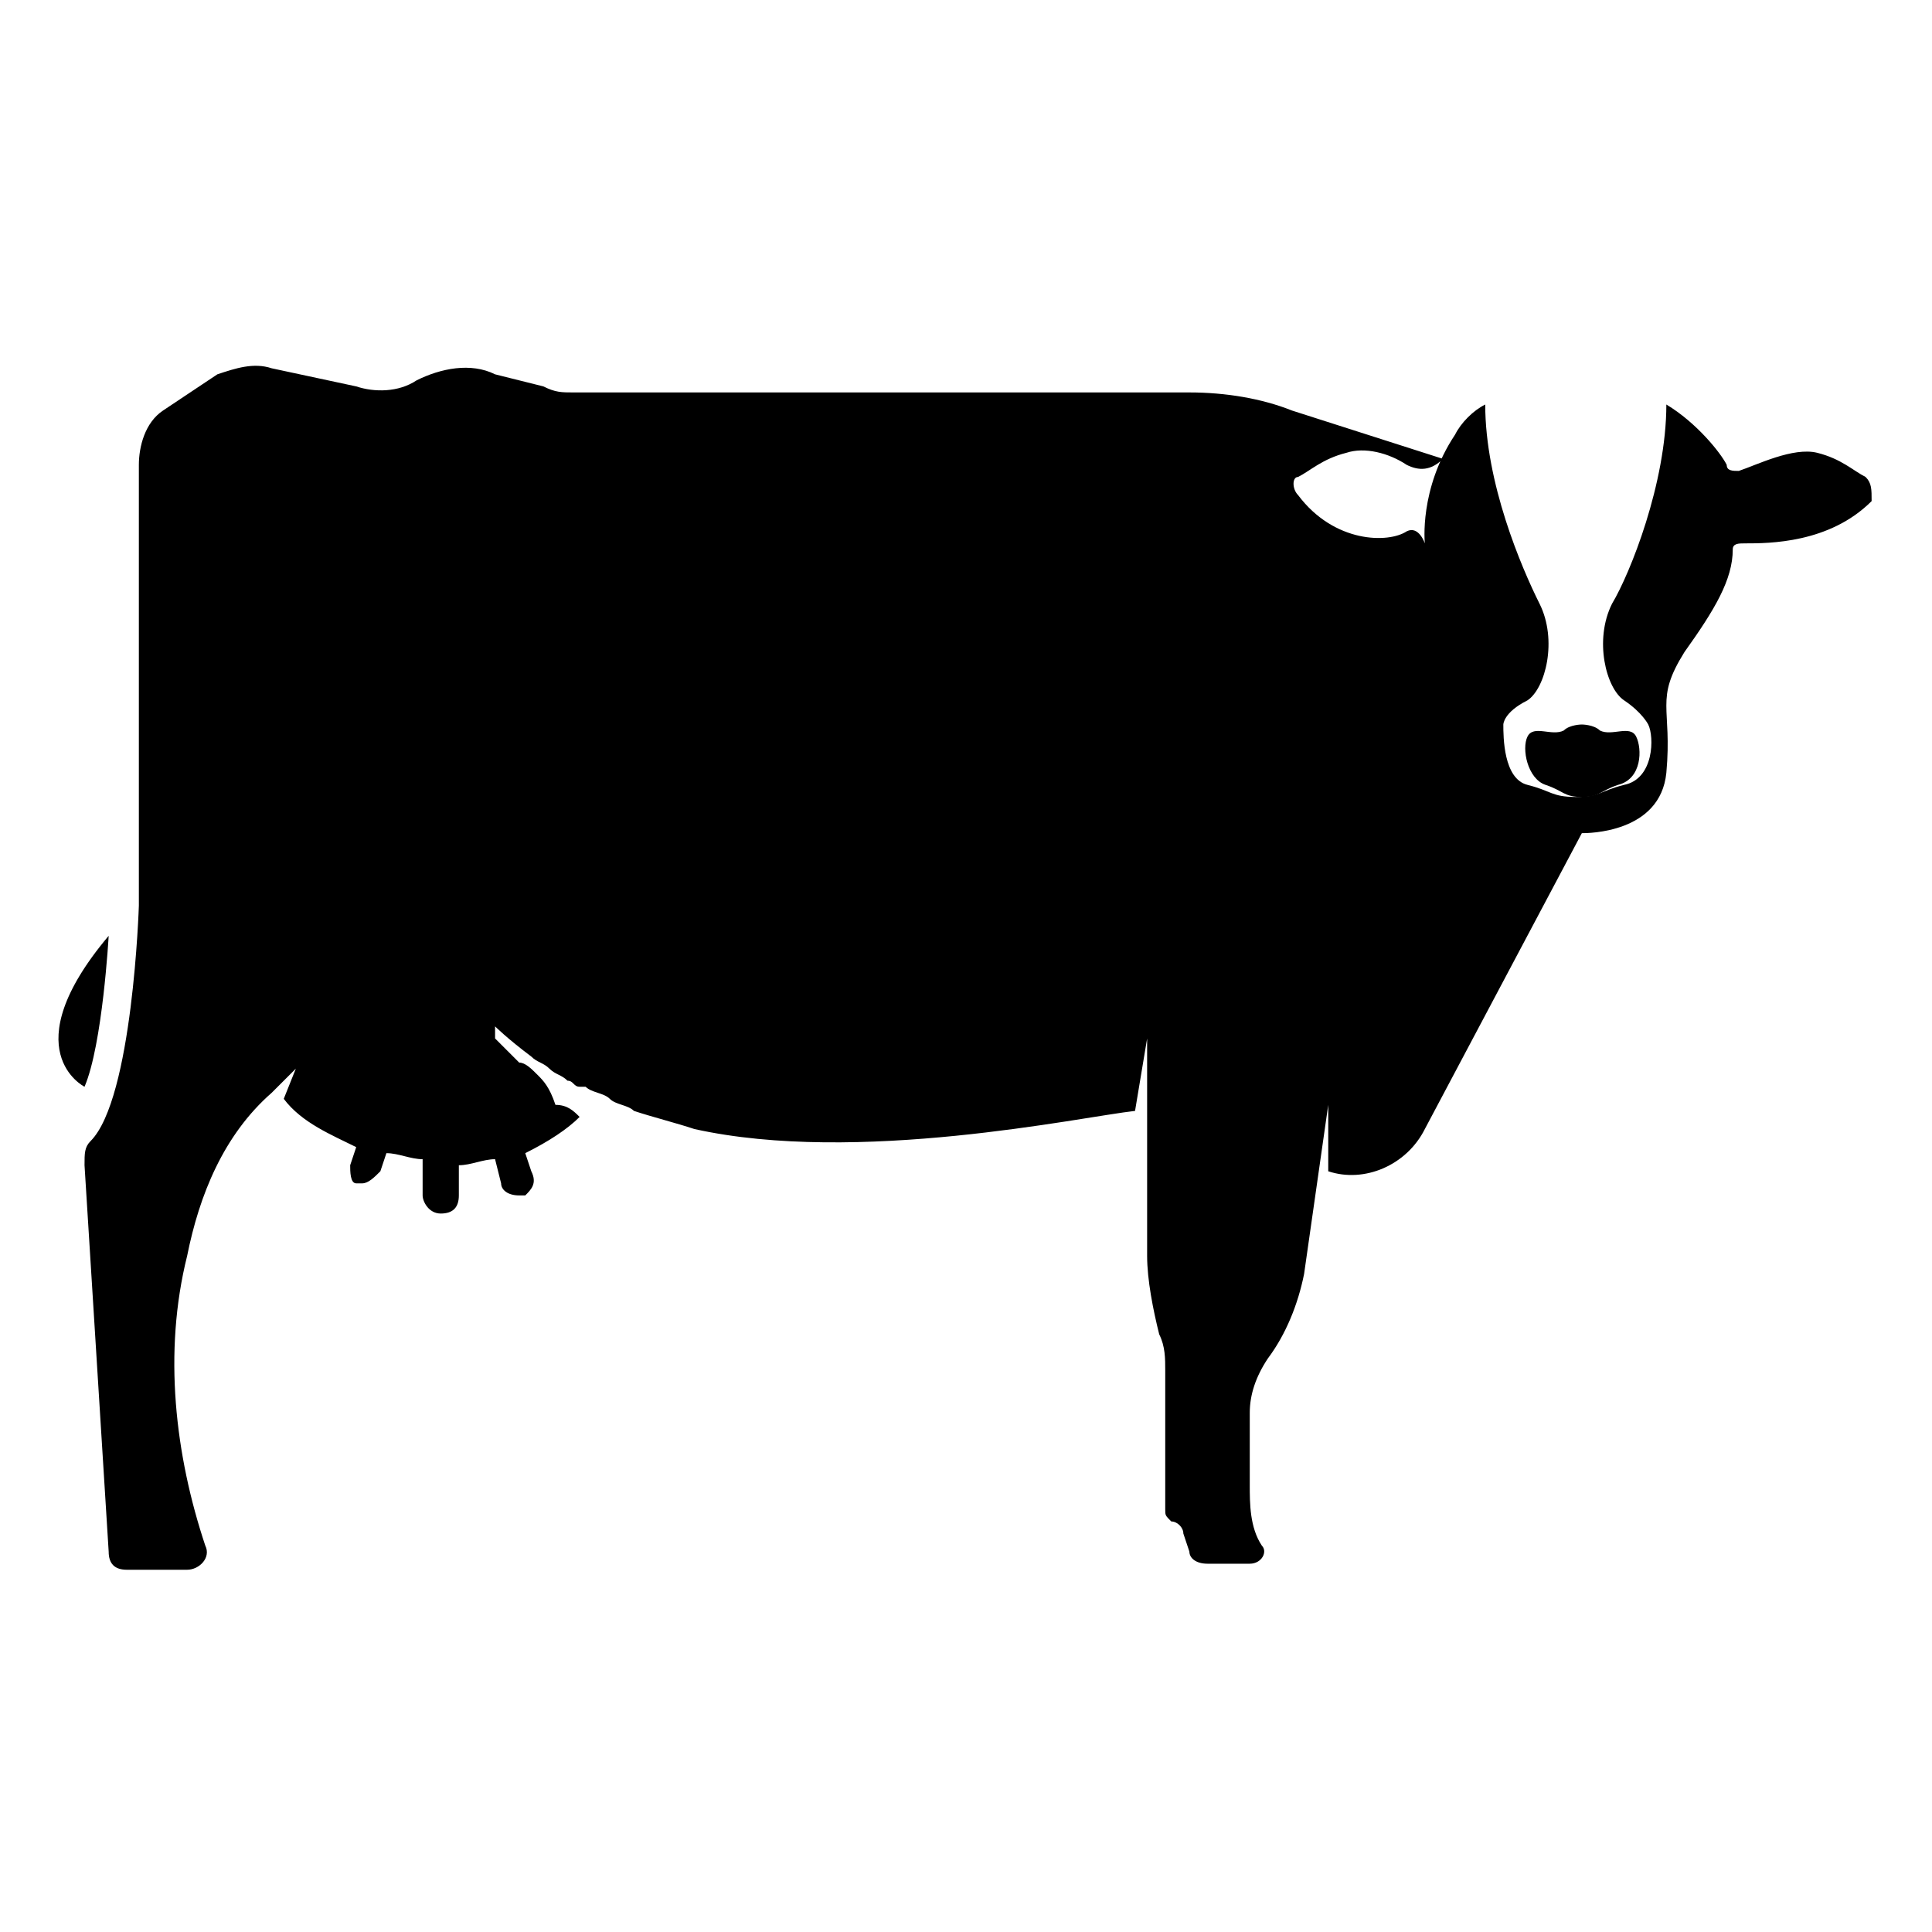
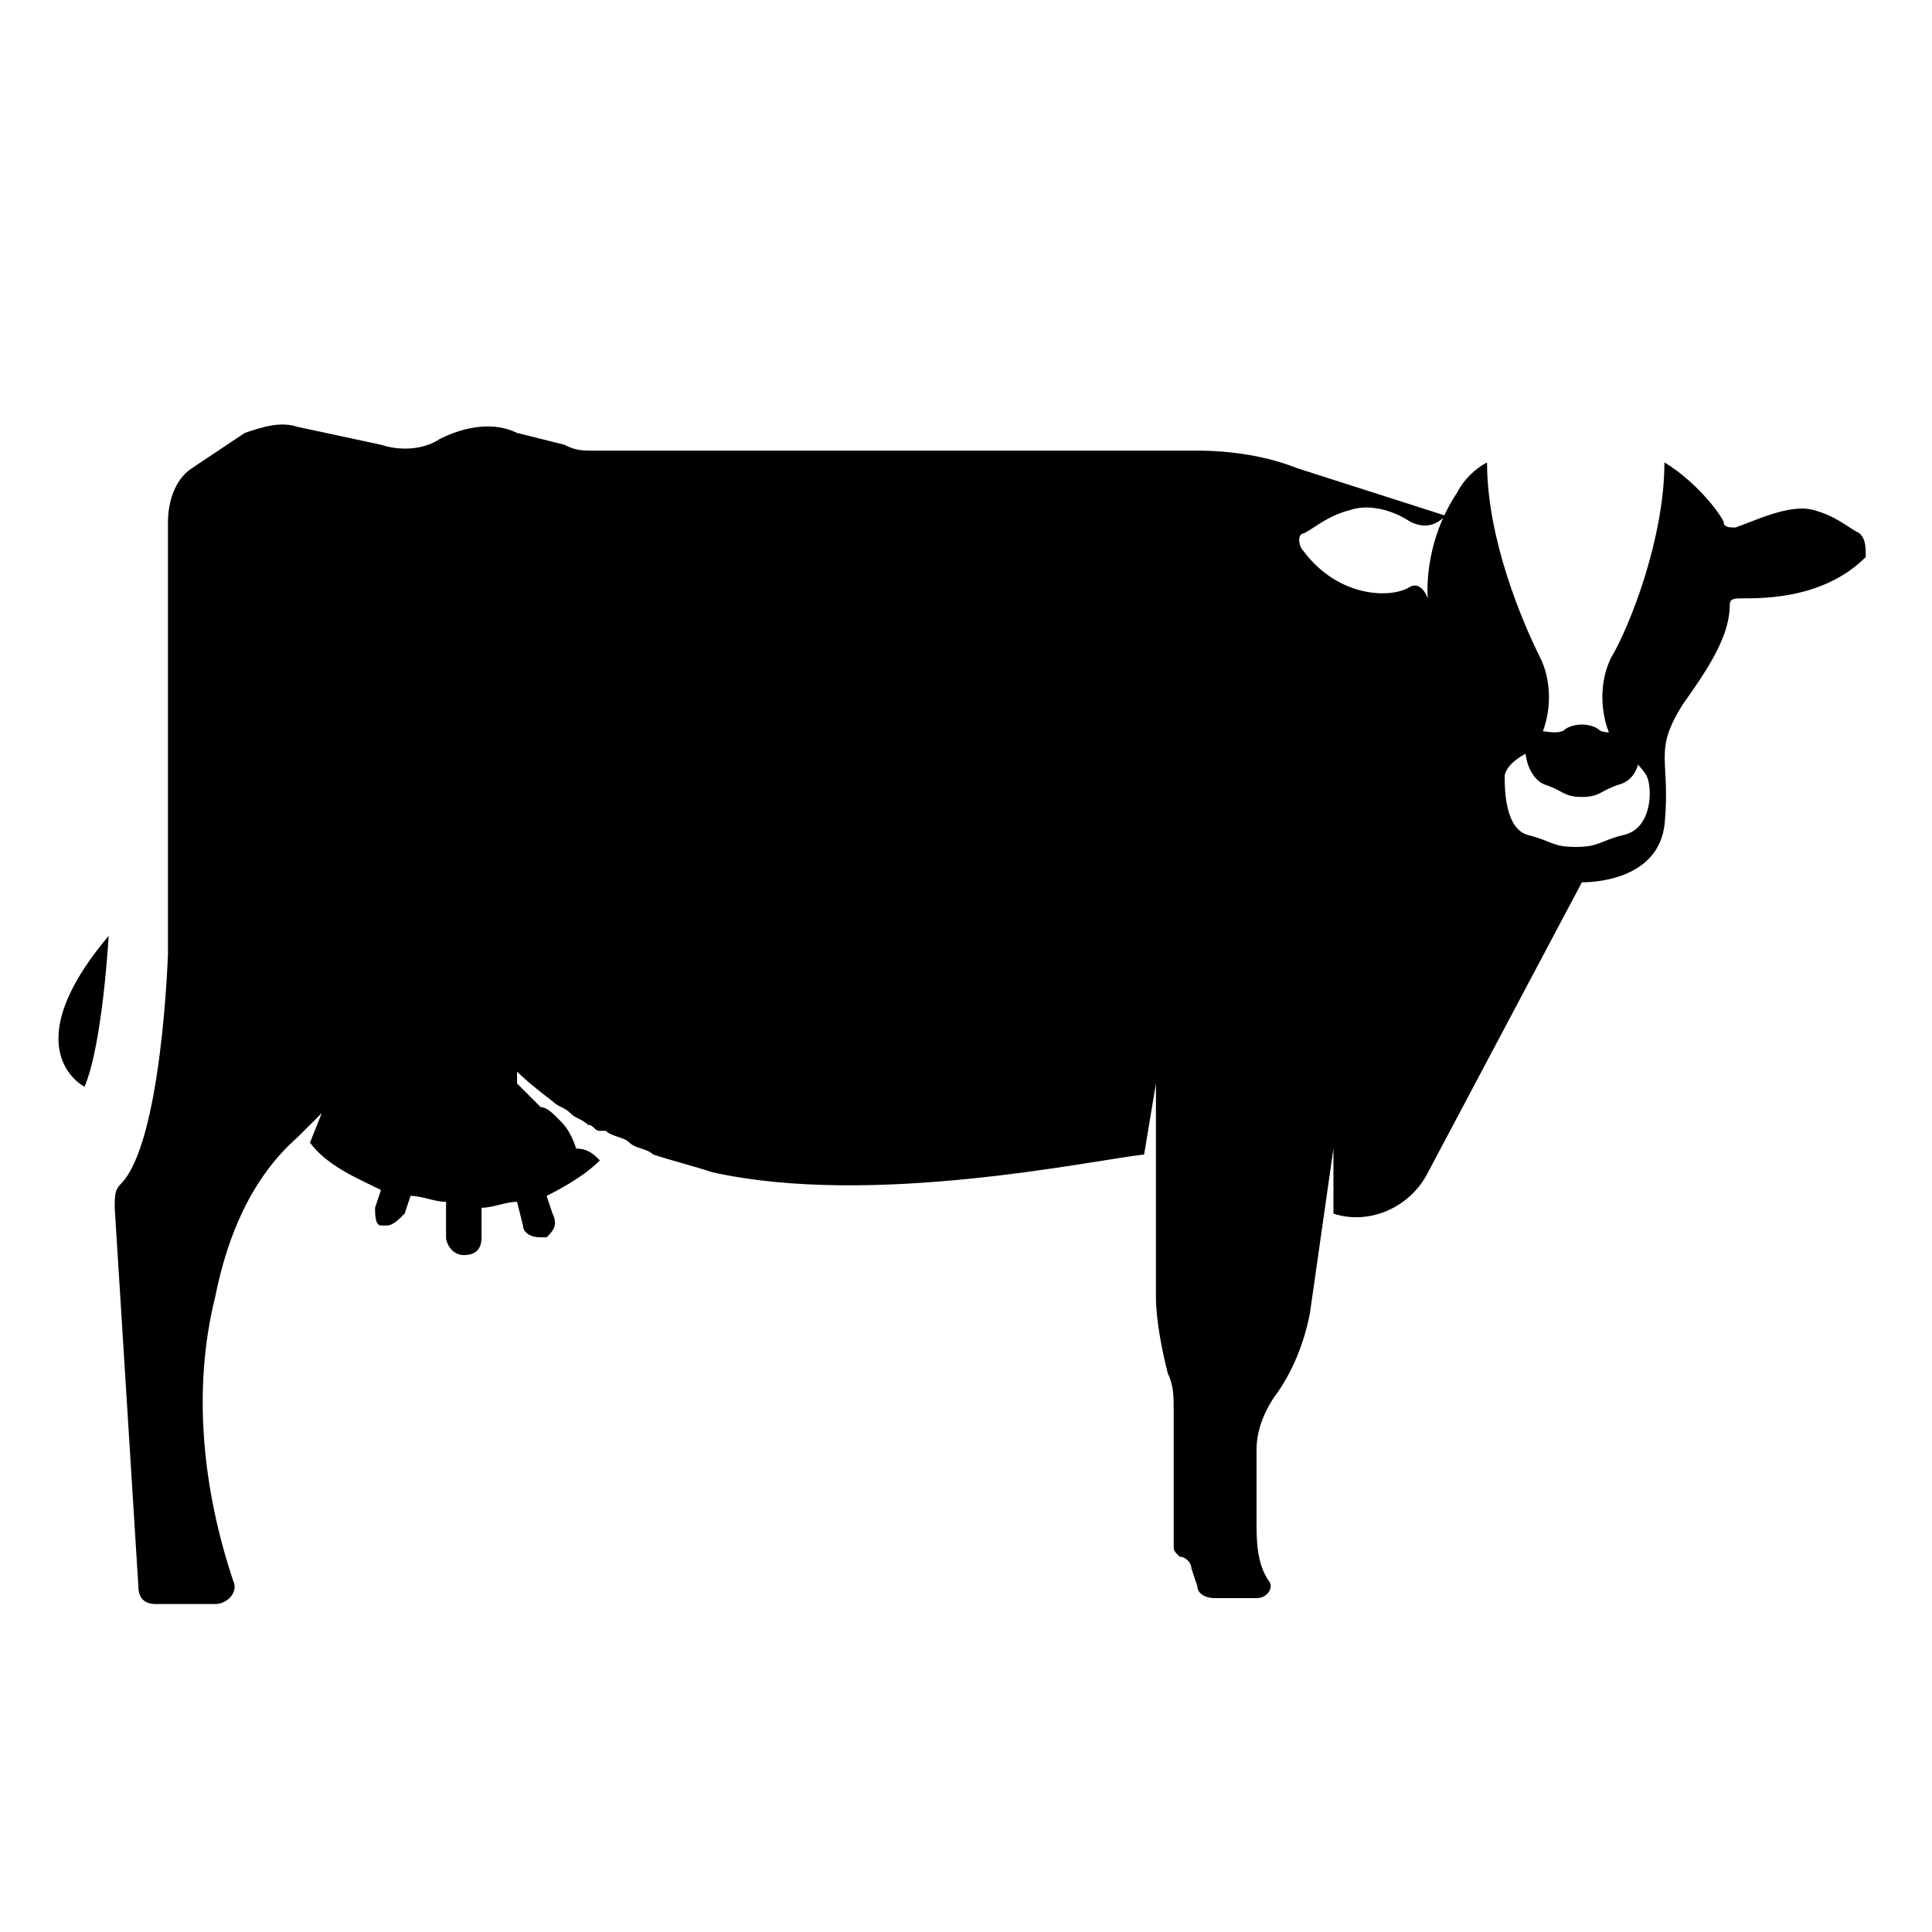
<svg xmlns="http://www.w3.org/2000/svg" version="1.1" id="cow" x="0px" y="0px" viewBox="0 0 32 32" style="enable-background:new 0 0 32 32;" xml:space="preserve">
  <path d="M27.1,12.2c-0.1-0.2-0.4,0-0.6-0.1C26.4,12,26.2,12,26.2,12s-0.2,0-0.3,0.1c-0.2,0.1-0.5-0.1-0.6,0.1  c-0.1,0.2,0,0.7,0.3,0.8s0.3,0.2,0.6,0.2l0,0l0,0l0,0l0,0c0.3,0,0.3-0.1,0.6-0.2C27.2,12.9,27.2,12.4,27.1,12.2z" />
  <path d="M1.8,15.5c0,0-0.1,1.8-0.4,2.5C1.4,18,0.2,17.4,1.8,15.5z" />
-   <path d="M30.9,7.9c-0.2-0.1-0.4-0.3-0.8-0.4s-1,0.2-1.3,0.3c-0.1,0-0.2,0-0.2-0.1c-0.1-0.2-0.5-0.7-1-1c0,1.3-0.6,2.8-0.9,3.3  c-0.3,0.6-0.1,1.4,0.2,1.6c0.3,0.2,0.4,0.4,0.4,0.4c0.1,0.2,0.1,0.9-0.4,1c-0.4,0.1-0.4,0.2-0.8,0.2l0,0l0,0l0,0l0,0  c-0.4,0-0.4-0.1-0.8-0.2c-0.4-0.1-0.4-0.8-0.4-1c0,0,0-0.2,0.4-0.4c0.3-0.2,0.5-1,0.2-1.6s-0.9-2-0.9-3.3l0,0  c-0.2,0.1-0.4,0.3-0.5,0.5l0,0C23.5,8.1,23.6,9,23.6,9s-0.1-0.3-0.3-0.2C23,9,22.1,9,21.5,8.2c-0.1-0.1-0.1-0.3,0-0.3  c0.2-0.1,0.4-0.3,0.8-0.4c0.3-0.1,0.7,0,1,0.2c0.2,0.1,0.4,0.1,0.6-0.1l-2.5-0.8c-0.5-0.2-1.1-0.3-1.7-0.3H9.5c-0.2,0-0.3,0-0.5-0.1  L8.2,6.2C7.8,6,7.3,6.1,6.9,6.3c-0.3,0.2-0.7,0.2-1,0.1L4.5,6.1C4.2,6,3.9,6.1,3.6,6.2L2.7,6.8C2.4,7,2.3,7.4,2.3,7.7V15  c0,0-0.1,3.2-0.8,3.9c-0.1,0.1-0.1,0.2-0.1,0.4l0.4,6.4c0,0.2,0.1,0.3,0.3,0.3h1c0.2,0,0.4-0.2,0.3-0.4c-0.5-1.5-0.7-3.2-0.3-4.8  c0.2-1,0.6-2,1.4-2.7l0.4-0.4l-0.2,0.5C5,18.6,5.5,18.8,5.9,19l-0.1,0.3c0,0.1,0,0.3,0.1,0.3H6c0.1,0,0.2-0.1,0.3-0.2l0.1-0.3  c0.2,0,0.4,0.1,0.6,0.1v0.6c0,0.1,0.1,0.3,0.3,0.3l0,0c0.2,0,0.3-0.1,0.3-0.3v-0.5c0.2,0,0.4-0.1,0.6-0.1l0.1,0.4  c0,0.1,0.1,0.2,0.3,0.2h0.1c0.1-0.1,0.2-0.2,0.1-0.4l-0.1-0.3c0.4-0.2,0.7-0.4,0.9-0.6c-0.1-0.1-0.2-0.2-0.4-0.2  C9.1,18,9,17.9,8.9,17.8s-0.2-0.2-0.3-0.2c-0.1-0.1-0.2-0.2-0.2-0.2c-0.1-0.1-0.1-0.1-0.2-0.2c0-0.2,0-0.2,0-0.2s0.2,0.2,0.6,0.5  c0.1,0.1,0.2,0.1,0.3,0.2s0.2,0.1,0.3,0.2c0.1,0,0.1,0.1,0.2,0.1h0.1c0.1,0.1,0.3,0.1,0.4,0.2c0.1,0.1,0.3,0.1,0.4,0.2  c0.3,0.1,0.7,0.2,1,0.3c2.7,0.6,6.4-0.2,7.3-0.3l0.2-1.2v1.1v2.5c0,0.4,0.1,0.9,0.2,1.3l0,0c0.1,0.2,0.1,0.4,0.1,0.6v1.9  c0,0.1,0,0.2,0,0.4c0,0.1,0,0.1,0.1,0.2l0,0c0.1,0,0.2,0.1,0.2,0.2l0.1,0.3c0,0.1,0.1,0.2,0.3,0.2h0.7c0.2,0,0.3-0.2,0.2-0.3  c-0.2-0.3-0.2-0.7-0.2-1v-1.2c0-0.3,0.1-0.6,0.3-0.9c0.3-0.4,0.5-0.9,0.6-1.4l0.4-2.8v1.1c0.6,0.2,1.3-0.1,1.6-0.7l2.6-4.9  c0.1,0,1.3,0,1.4-1c0.1-1.1-0.2-1.2,0.3-2c0.5-0.7,0.8-1.2,0.8-1.7C28.7,9,28.8,9,28.9,9c0.4,0,1.4,0,2.1-0.7C31,8.1,31,8,30.9,7.9z  " />
+   <path d="M30.802,8.835c-0.196-0.098-0.392-0.294-0.784-0.392s-0.98,0.196-1.274,0.294c-0.098,0-0.196,0-0.196-0.098  c-0.098-0.196-0.49-0.686-0.98-0.98c0,1.274-0.588,2.743-0.882,3.233c-0.294,0.588-0.098,1.372,0.196,1.568  c0.294,0.196,0.392,0.392,0.392,0.392c0.098,0.196,0.098,0.882-0.392,0.98c-0.392,0.098-0.392,0.196-0.784,0.196l0,0l0,0l0,0l0,0  c-0.392,0-0.392-0.098-0.784-0.196s-0.392-0.784-0.392-0.98c0,0,0-0.196,0.392-0.392c0.294-0.196,0.49-0.98,0.196-1.568  s-0.88-1.959-0.88-3.232l0,0c-0.196,0.098-0.392,0.294-0.49,0.49l0,0c-0.588,0.882-0.49,1.764-0.49,1.764s-0.098-0.294-0.294-0.196  c-0.294,0.196-1.176,0.196-1.764-0.588c-0.098-0.098-0.098-0.294,0-0.294c0.196-0.098,0.392-0.294,0.784-0.392  c0.294-0.098,0.686,0,0.98,0.196c0.196,0.098,0.392,0.098,0.588-0.098l-2.449-0.784c-0.49-0.196-1.078-0.294-1.666-0.294H9.836  c-0.196,0-0.294,0-0.49-0.098L8.562,7.17C8.17,6.974,7.68,7.072,7.289,7.268c-0.294,0.196-0.686,0.196-0.98,0.098L4.937,7.072  c-0.294-0.098-0.588,0-0.882,0.098L3.174,7.758C2.88,7.954,2.782,8.346,2.782,8.64v7.152c0,0-0.098,3.135-0.784,3.821  C1.9,19.71,1.9,19.808,1.9,20.004l0.392,6.27c0,0.196,0.098,0.294,0.294,0.294h0.98c0.196,0,0.392-0.196,0.294-0.392  c-0.49-1.47-0.686-3.135-0.294-4.703c0.196-0.98,0.588-1.959,1.372-2.645l0.392-0.392l-0.196,0.49  c0.294,0.392,0.784,0.588,1.176,0.784l-0.098,0.294c0,0.098,0,0.294,0.098,0.294h0.098c0.098,0,0.196-0.098,0.294-0.196L6.8,19.808  c0.196,0,0.392,0.098,0.588,0.098v0.588c0,0.098,0.098,0.294,0.294,0.294l0,0c0.196,0,0.294-0.098,0.294-0.294v-0.49  c0.196,0,0.392-0.098,0.588-0.098l0.098,0.392c0,0.098,0.098,0.196,0.294,0.196h0.098c0.098-0.098,0.196-0.196,0.098-0.392  l-0.098-0.294c0.392-0.196,0.686-0.392,0.882-0.588c-0.098-0.098-0.196-0.196-0.392-0.196c-0.098-0.294-0.196-0.392-0.294-0.49  s-0.196-0.196-0.294-0.196C8.858,18.24,8.76,18.142,8.76,18.142c-0.098-0.098-0.098-0.098-0.196-0.196c0-0.196,0-0.196,0-0.196  s0.196,0.196,0.588,0.49c0.098,0.098,0.196,0.098,0.294,0.196s0.196,0.098,0.294,0.196c0.098,0,0.098,0.098,0.196,0.098h0.098  c0.098,0.098,0.294,0.098,0.392,0.196c0.098,0.098,0.294,0.098,0.392,0.196c0.294,0.098,0.686,0.196,0.98,0.294  c2.645,0.588,6.27-0.196,7.152-0.294l0.196-1.176v1.078v2.449c0,0.392,0.098,0.882,0.196,1.274l0,0  c0.098,0.196,0.098,0.392,0.098,0.588v1.861c0,0.098,0,0.196,0,0.392c0,0.098,0,0.098,0.098,0.196l0,0  c0.098,0,0.196,0.098,0.196,0.196l0.098,0.294c0,0.098,0.098,0.196,0.294,0.196h0.686c0.196,0,0.294-0.196,0.196-0.294  c-0.196-0.294-0.196-0.686-0.196-0.98V24.02c0-0.294,0.098-0.588,0.294-0.882c0.294-0.392,0.49-0.882,0.588-1.372l0.392-2.743v1.078  c0.588,0.196,1.274-0.098,1.568-0.686l2.547-4.801c0.098,0,1.274,0,1.372-0.98c0.098-1.078-0.196-1.176,0.294-1.959  c0.49-0.686,0.784-1.176,0.784-1.666c0-0.098,0.098-0.098,0.196-0.098c0.392,0,1.372,0,2.057-0.686  C30.9,9.031,30.9,8.933,30.802,8.835z" />
</svg>
